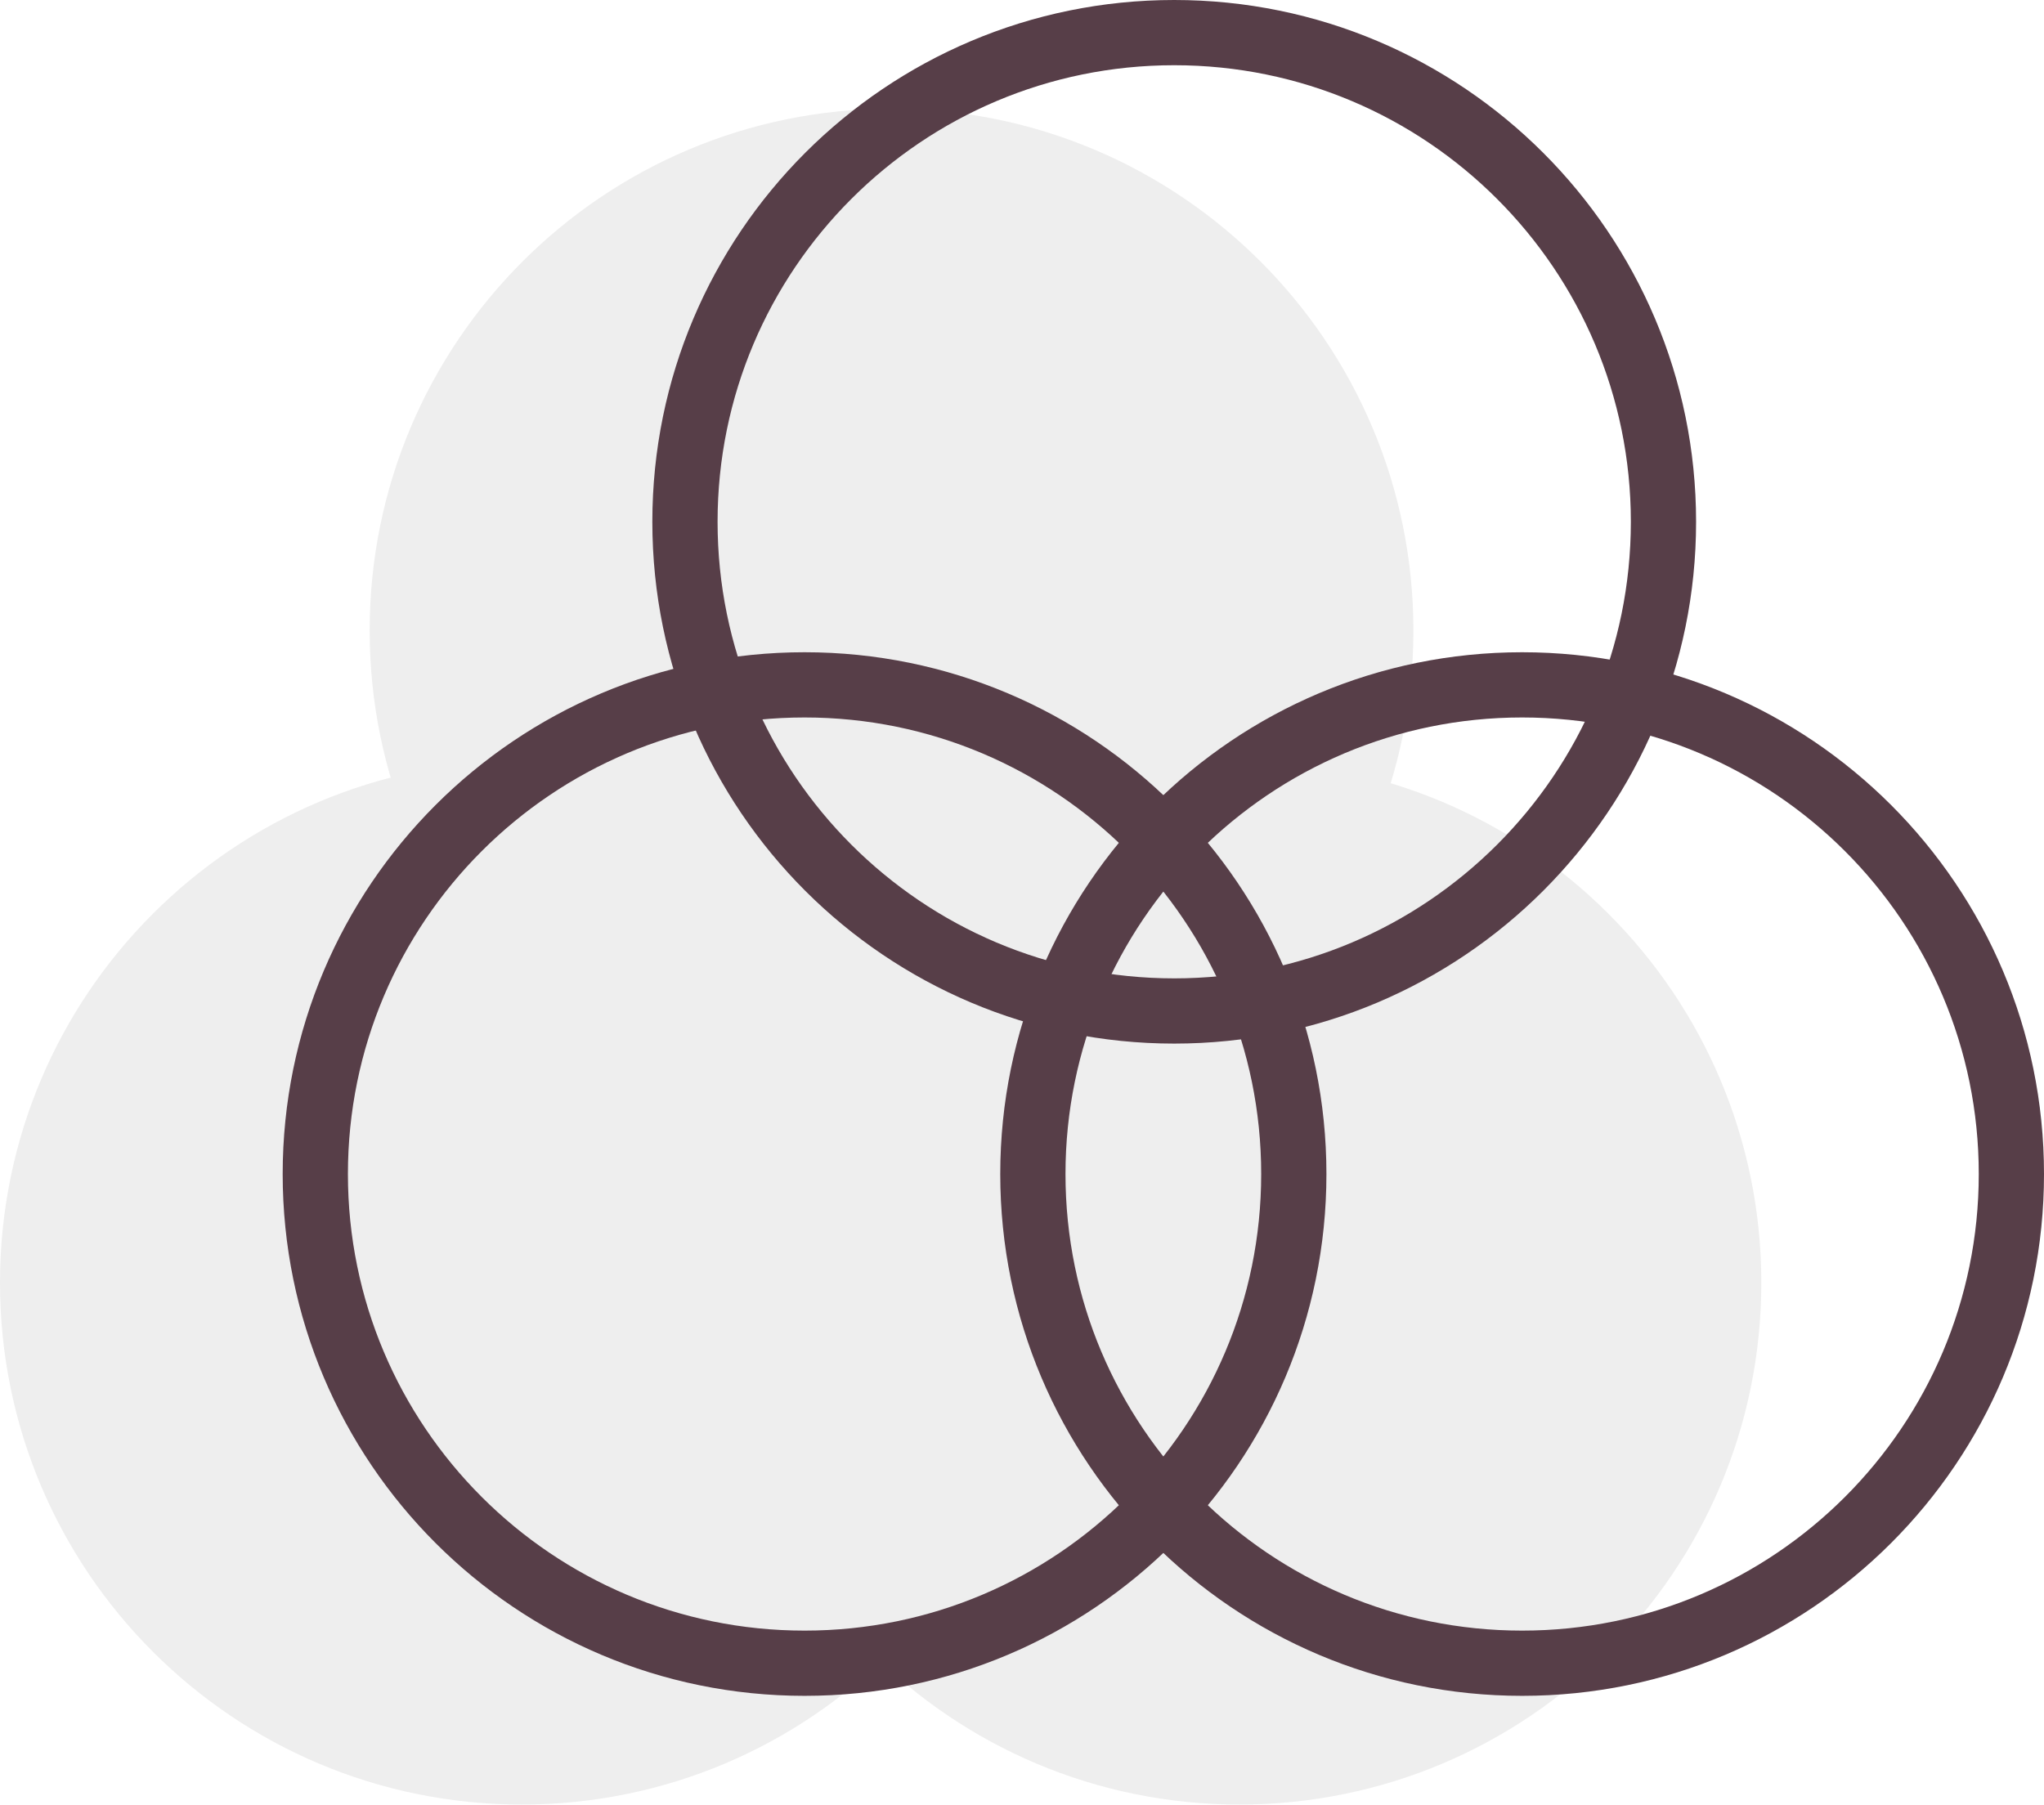
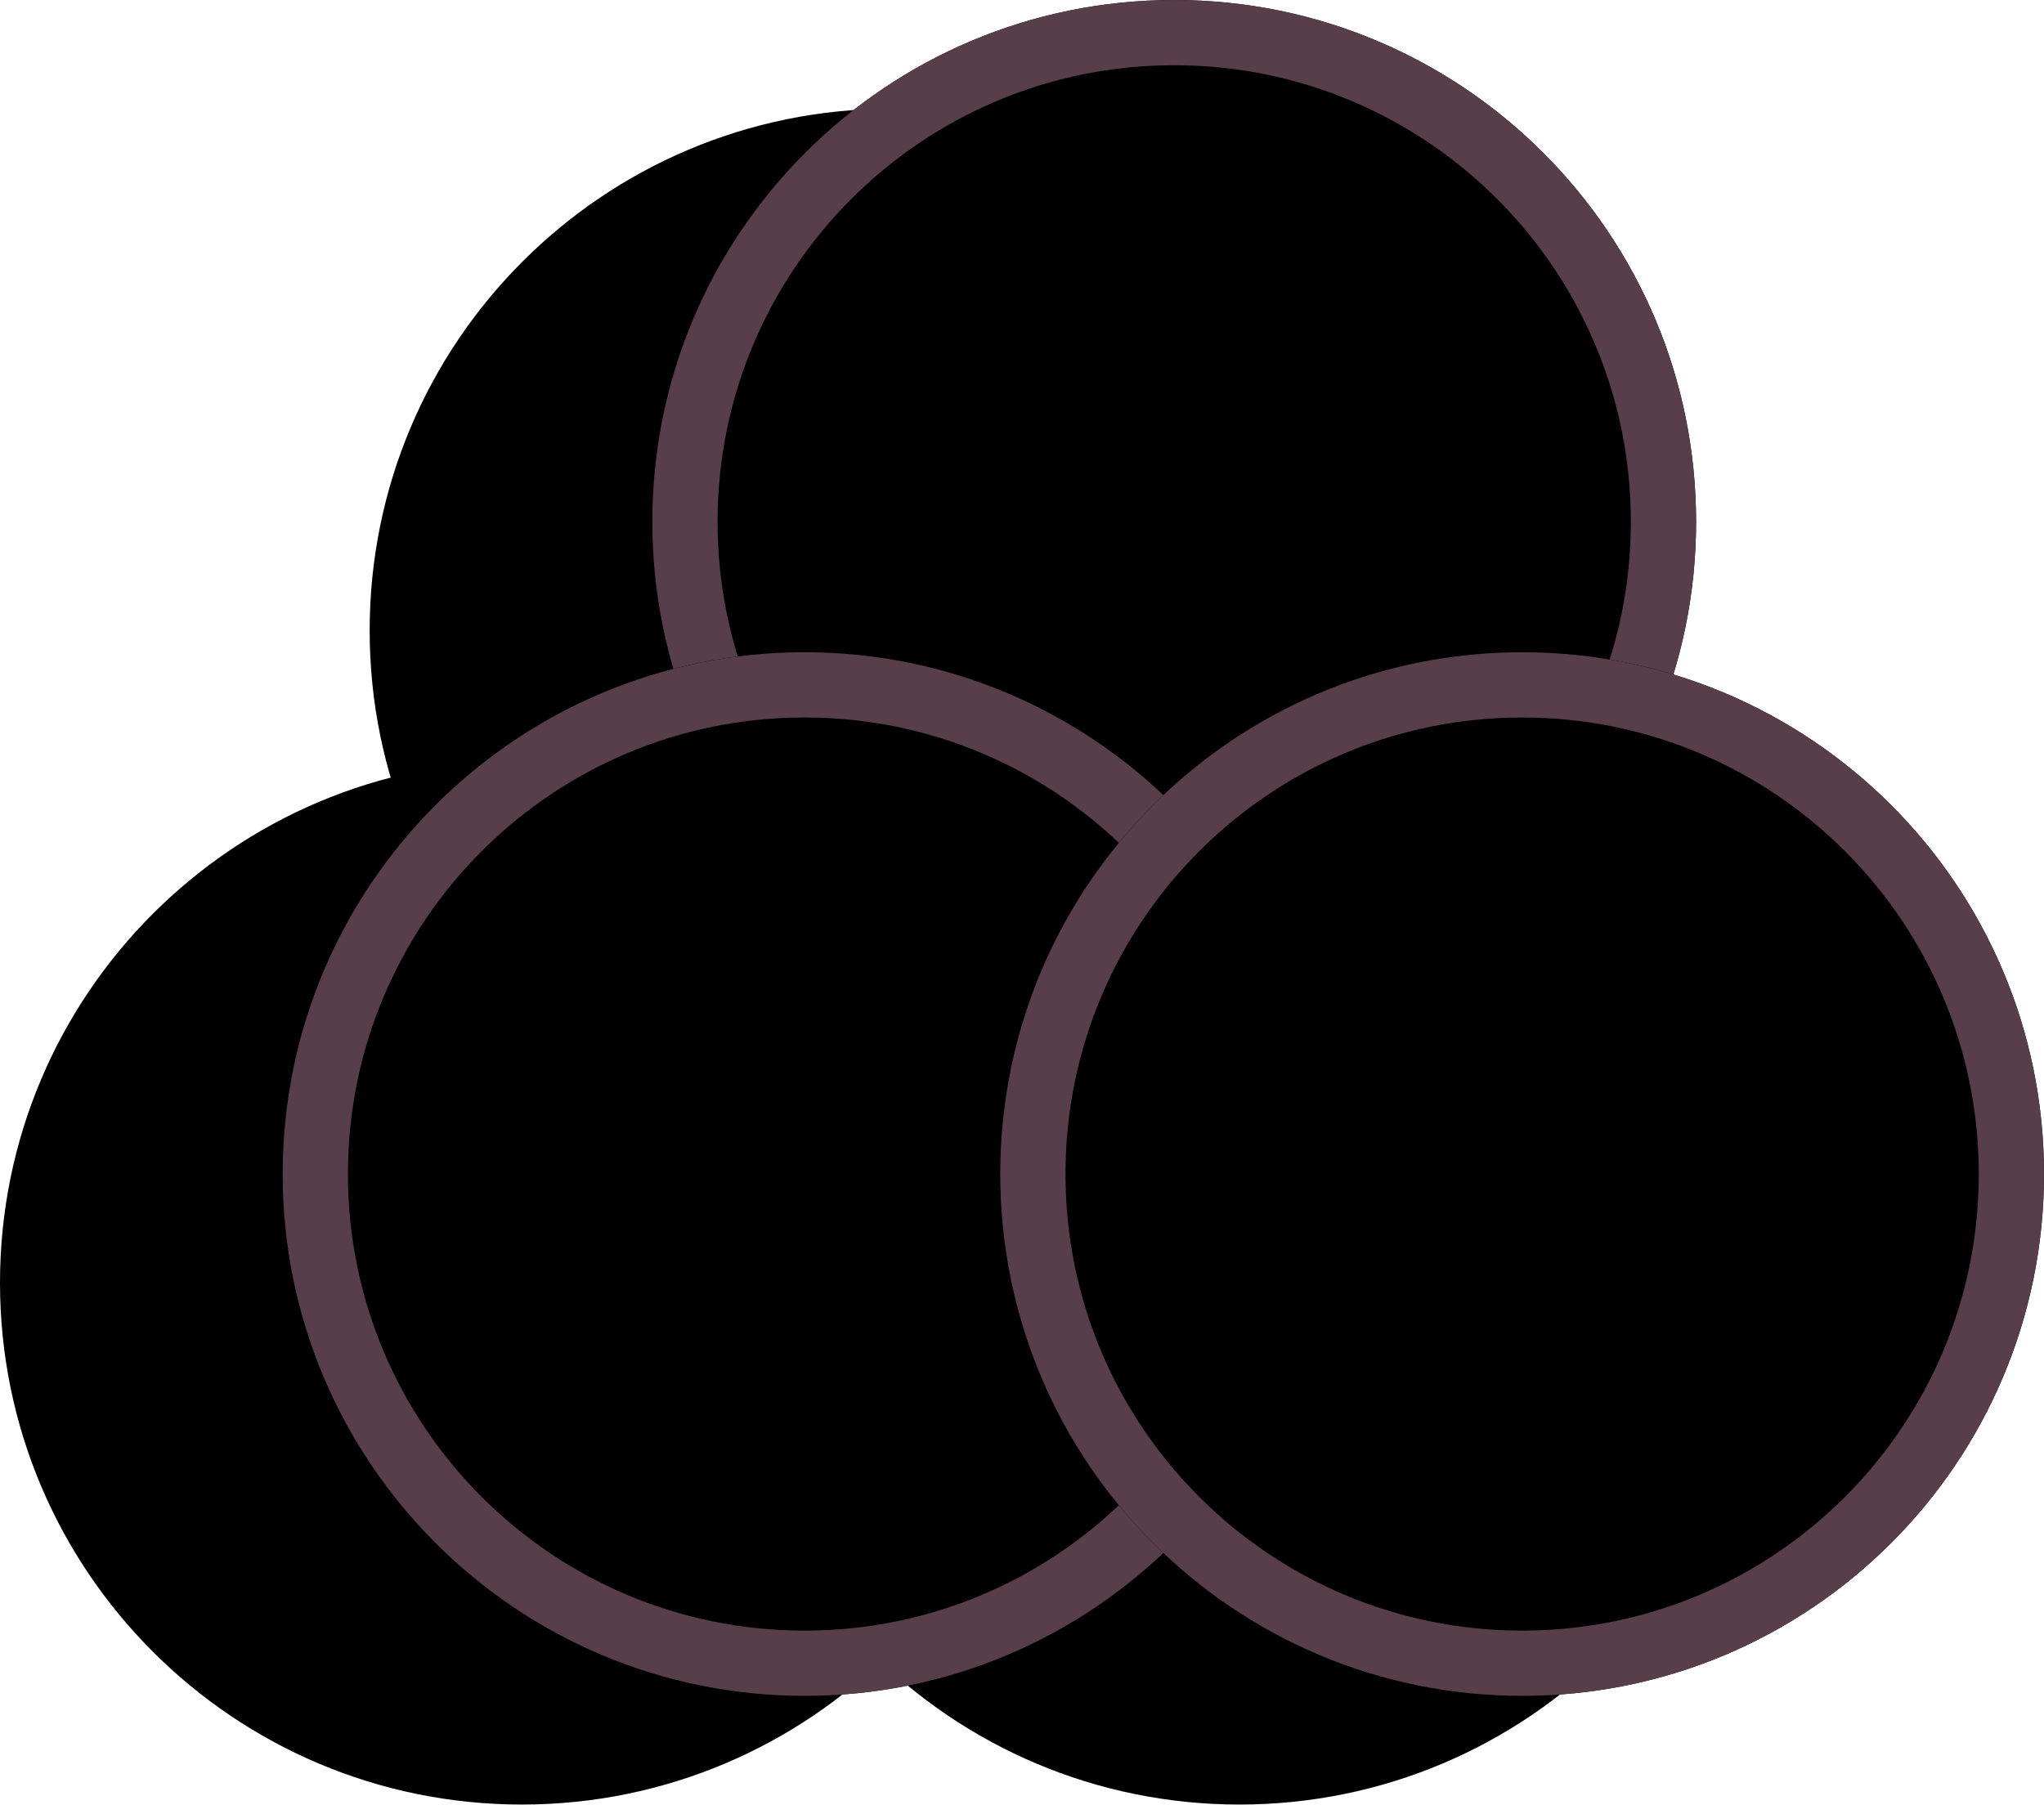
- <svg xmlns="http://www.w3.org/2000/svg" width="94" height="83" viewBox="0 0 94 83">
-   <g transform="translate(-1518 -3647)">
-     <g transform="translate(-3)">
-       <circle cx="24" cy="24" r="24" transform="translate(1538 3652)" fill="#eee" />
-       <circle cx="24" cy="24" r="24" transform="translate(1521 3682)" fill="#eee" />
-       <circle cx="24" cy="24" r="24" transform="translate(1554 3682)" fill="#eee" />
+ <svg xmlns="http://www.w3.org/2000/svg" viewBox="0 0 94 83">
+   <g transform="translate(-1521 -3647)">
+     <circle cx="24" cy="24" r="24" transform="translate(1538 3652)" />
+     <circle cx="24" cy="24" r="24" transform="translate(1521 3682)" />
+     <circle cx="24" cy="24" r="24" transform="translate(1554 3682)" />
+   </g>
+   <g stroke="#573e48" stroke-width="3">
+     <g transform="translate(30)">
+       <circle cx="24" cy="24" r="24" stroke="none" />
+       <circle cx="24" cy="24" r="22.5" />
    </g>
-     <g transform="translate(10 -5)">
-       <g transform="translate(1538 3652)" fill="none" stroke="#573e48" stroke-width="3">
-         <circle cx="24" cy="24" r="24" stroke="none" />
-         <circle cx="24" cy="24" r="22.5" fill="none" />
-       </g>
-       <g transform="translate(1521 3682)" fill="none" stroke="#573e48" stroke-width="3">
-         <circle cx="24" cy="24" r="24" stroke="none" />
-         <circle cx="24" cy="24" r="22.5" fill="none" />
-       </g>
-       <g transform="translate(1554 3682)" fill="none" stroke="#573e48" stroke-width="3">
-         <circle cx="24" cy="24" r="24" stroke="none" />
-         <circle cx="24" cy="24" r="22.5" fill="none" />
-       </g>
+     <g transform="translate(13 30)">
+       <circle cx="24" cy="24" r="24" stroke="none" />
+       <circle cx="24" cy="24" r="22.5" />
+     </g>
+     <g transform="translate(46 30)">
+       <circle cx="24" cy="24" r="24" stroke="none" />
+       <circle cx="24" cy="24" r="22.5" />
    </g>
  </g>
</svg>
